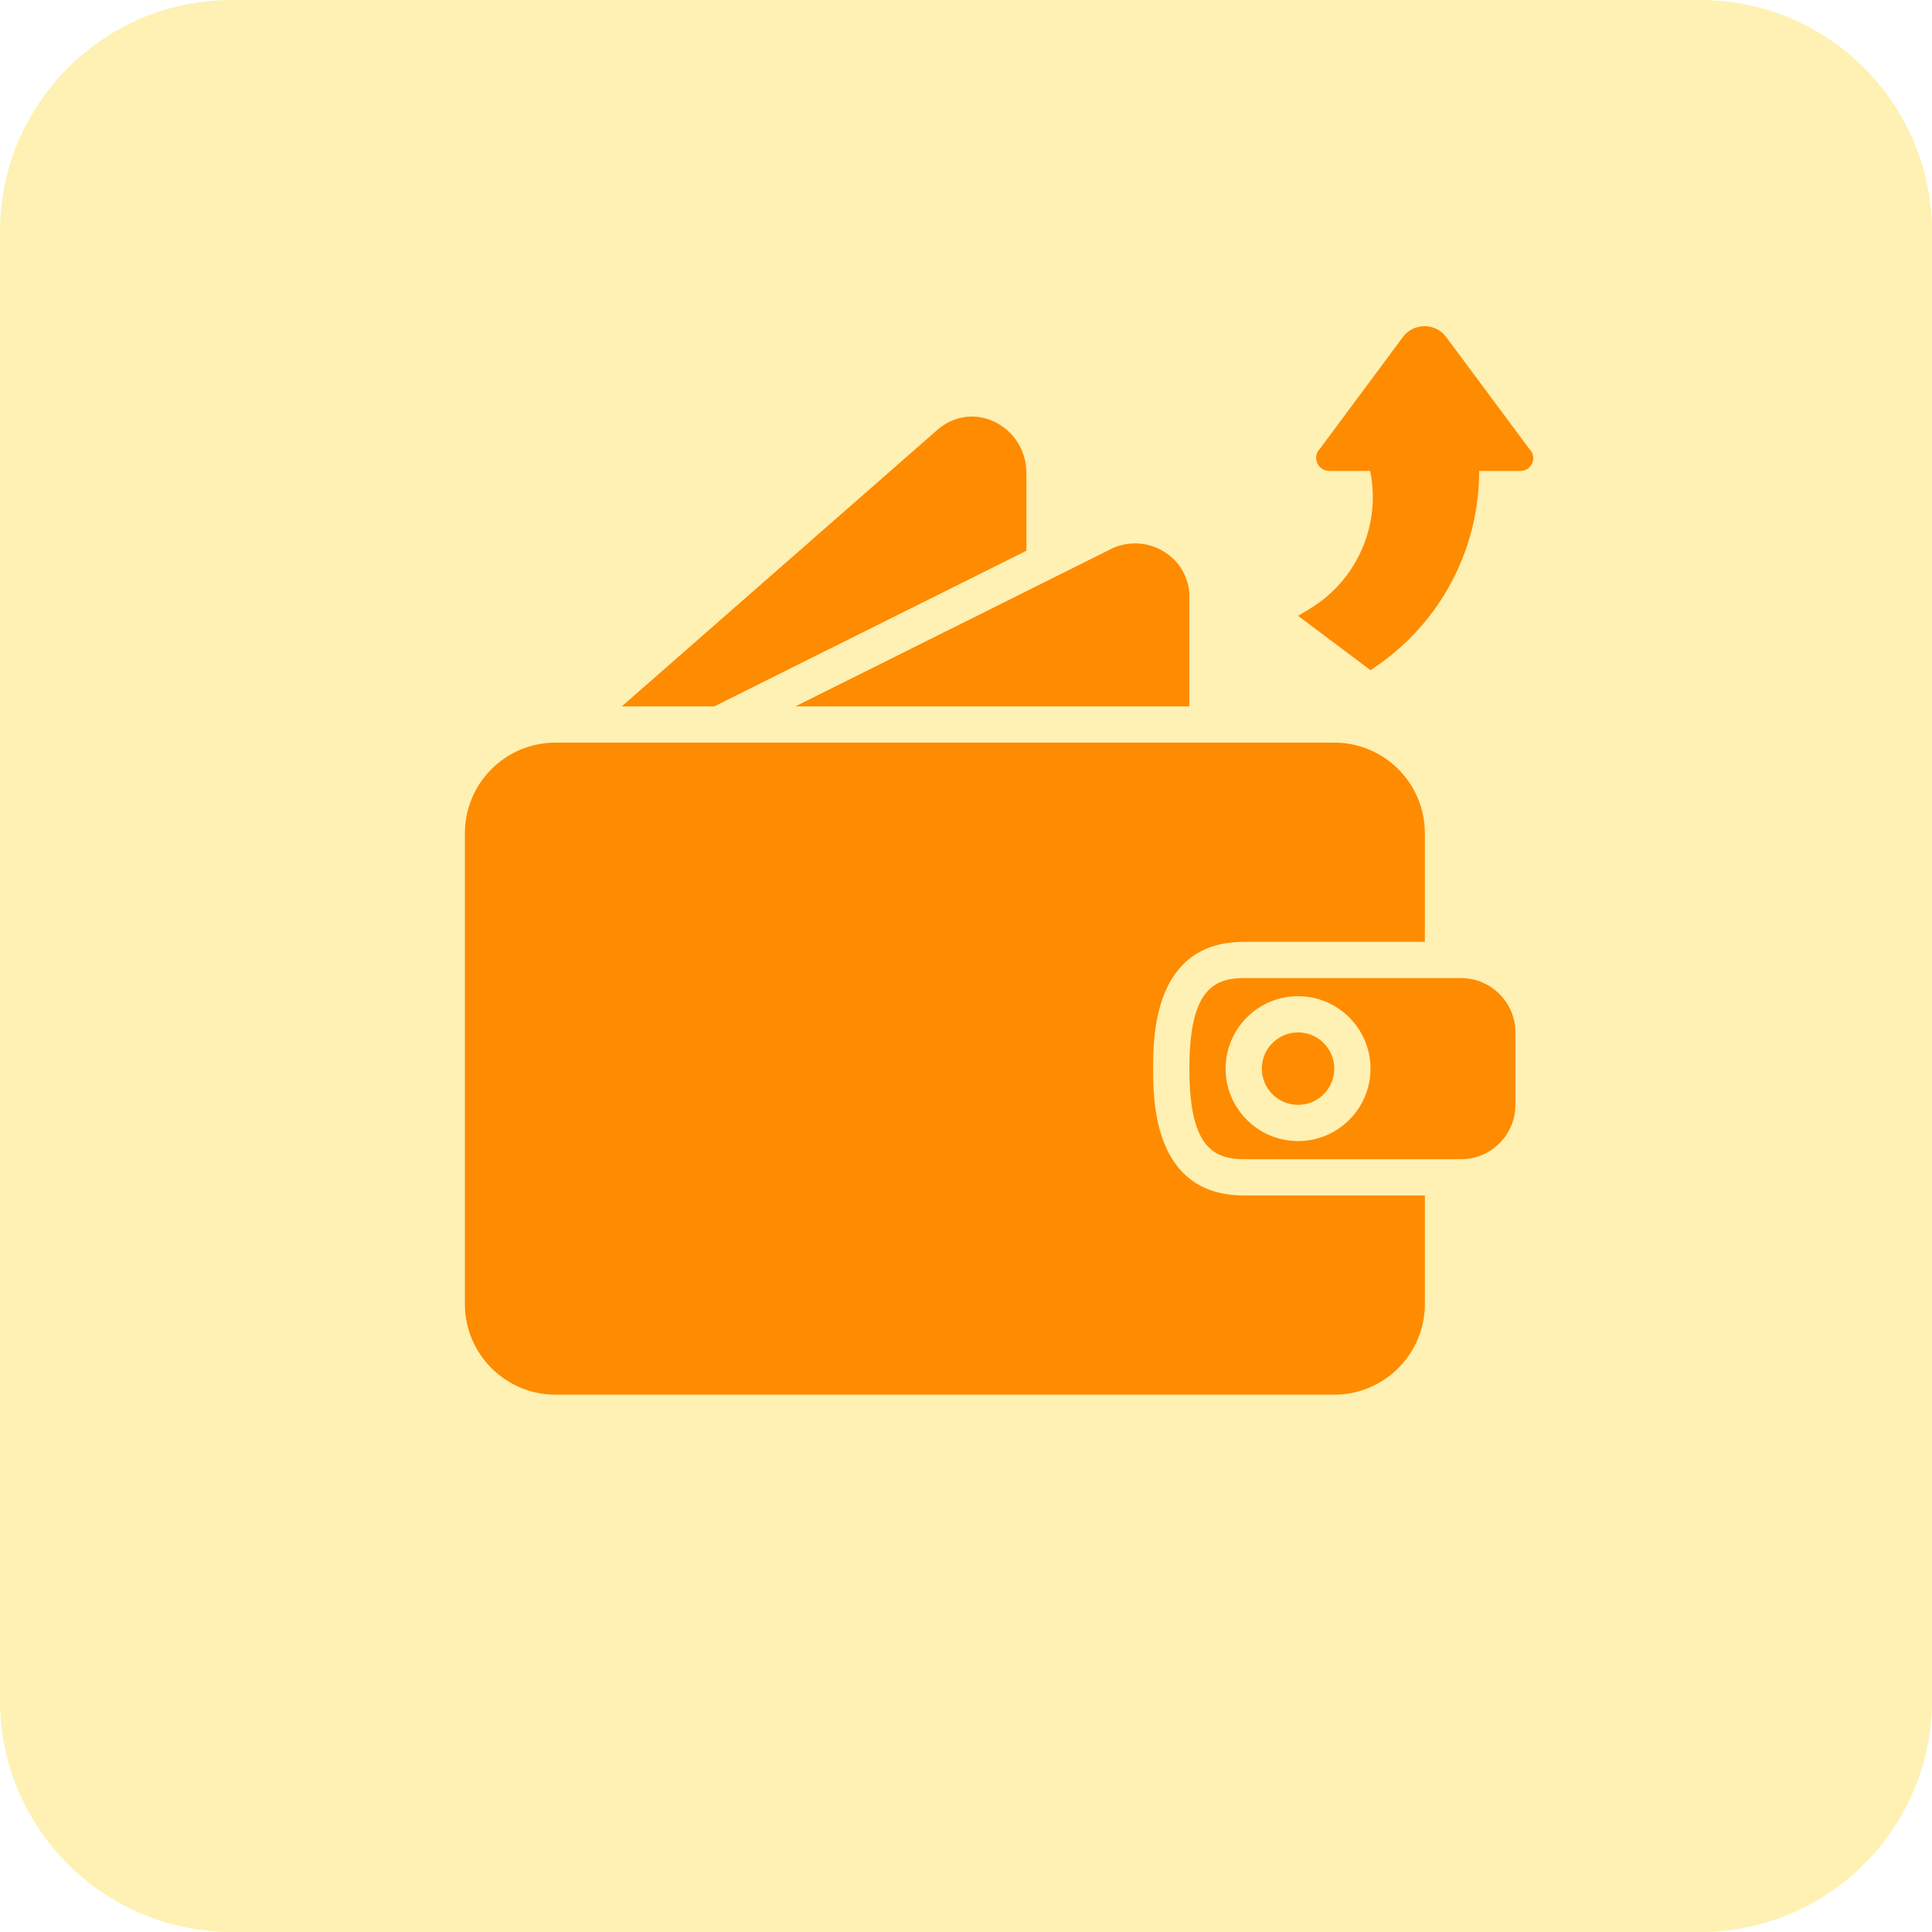
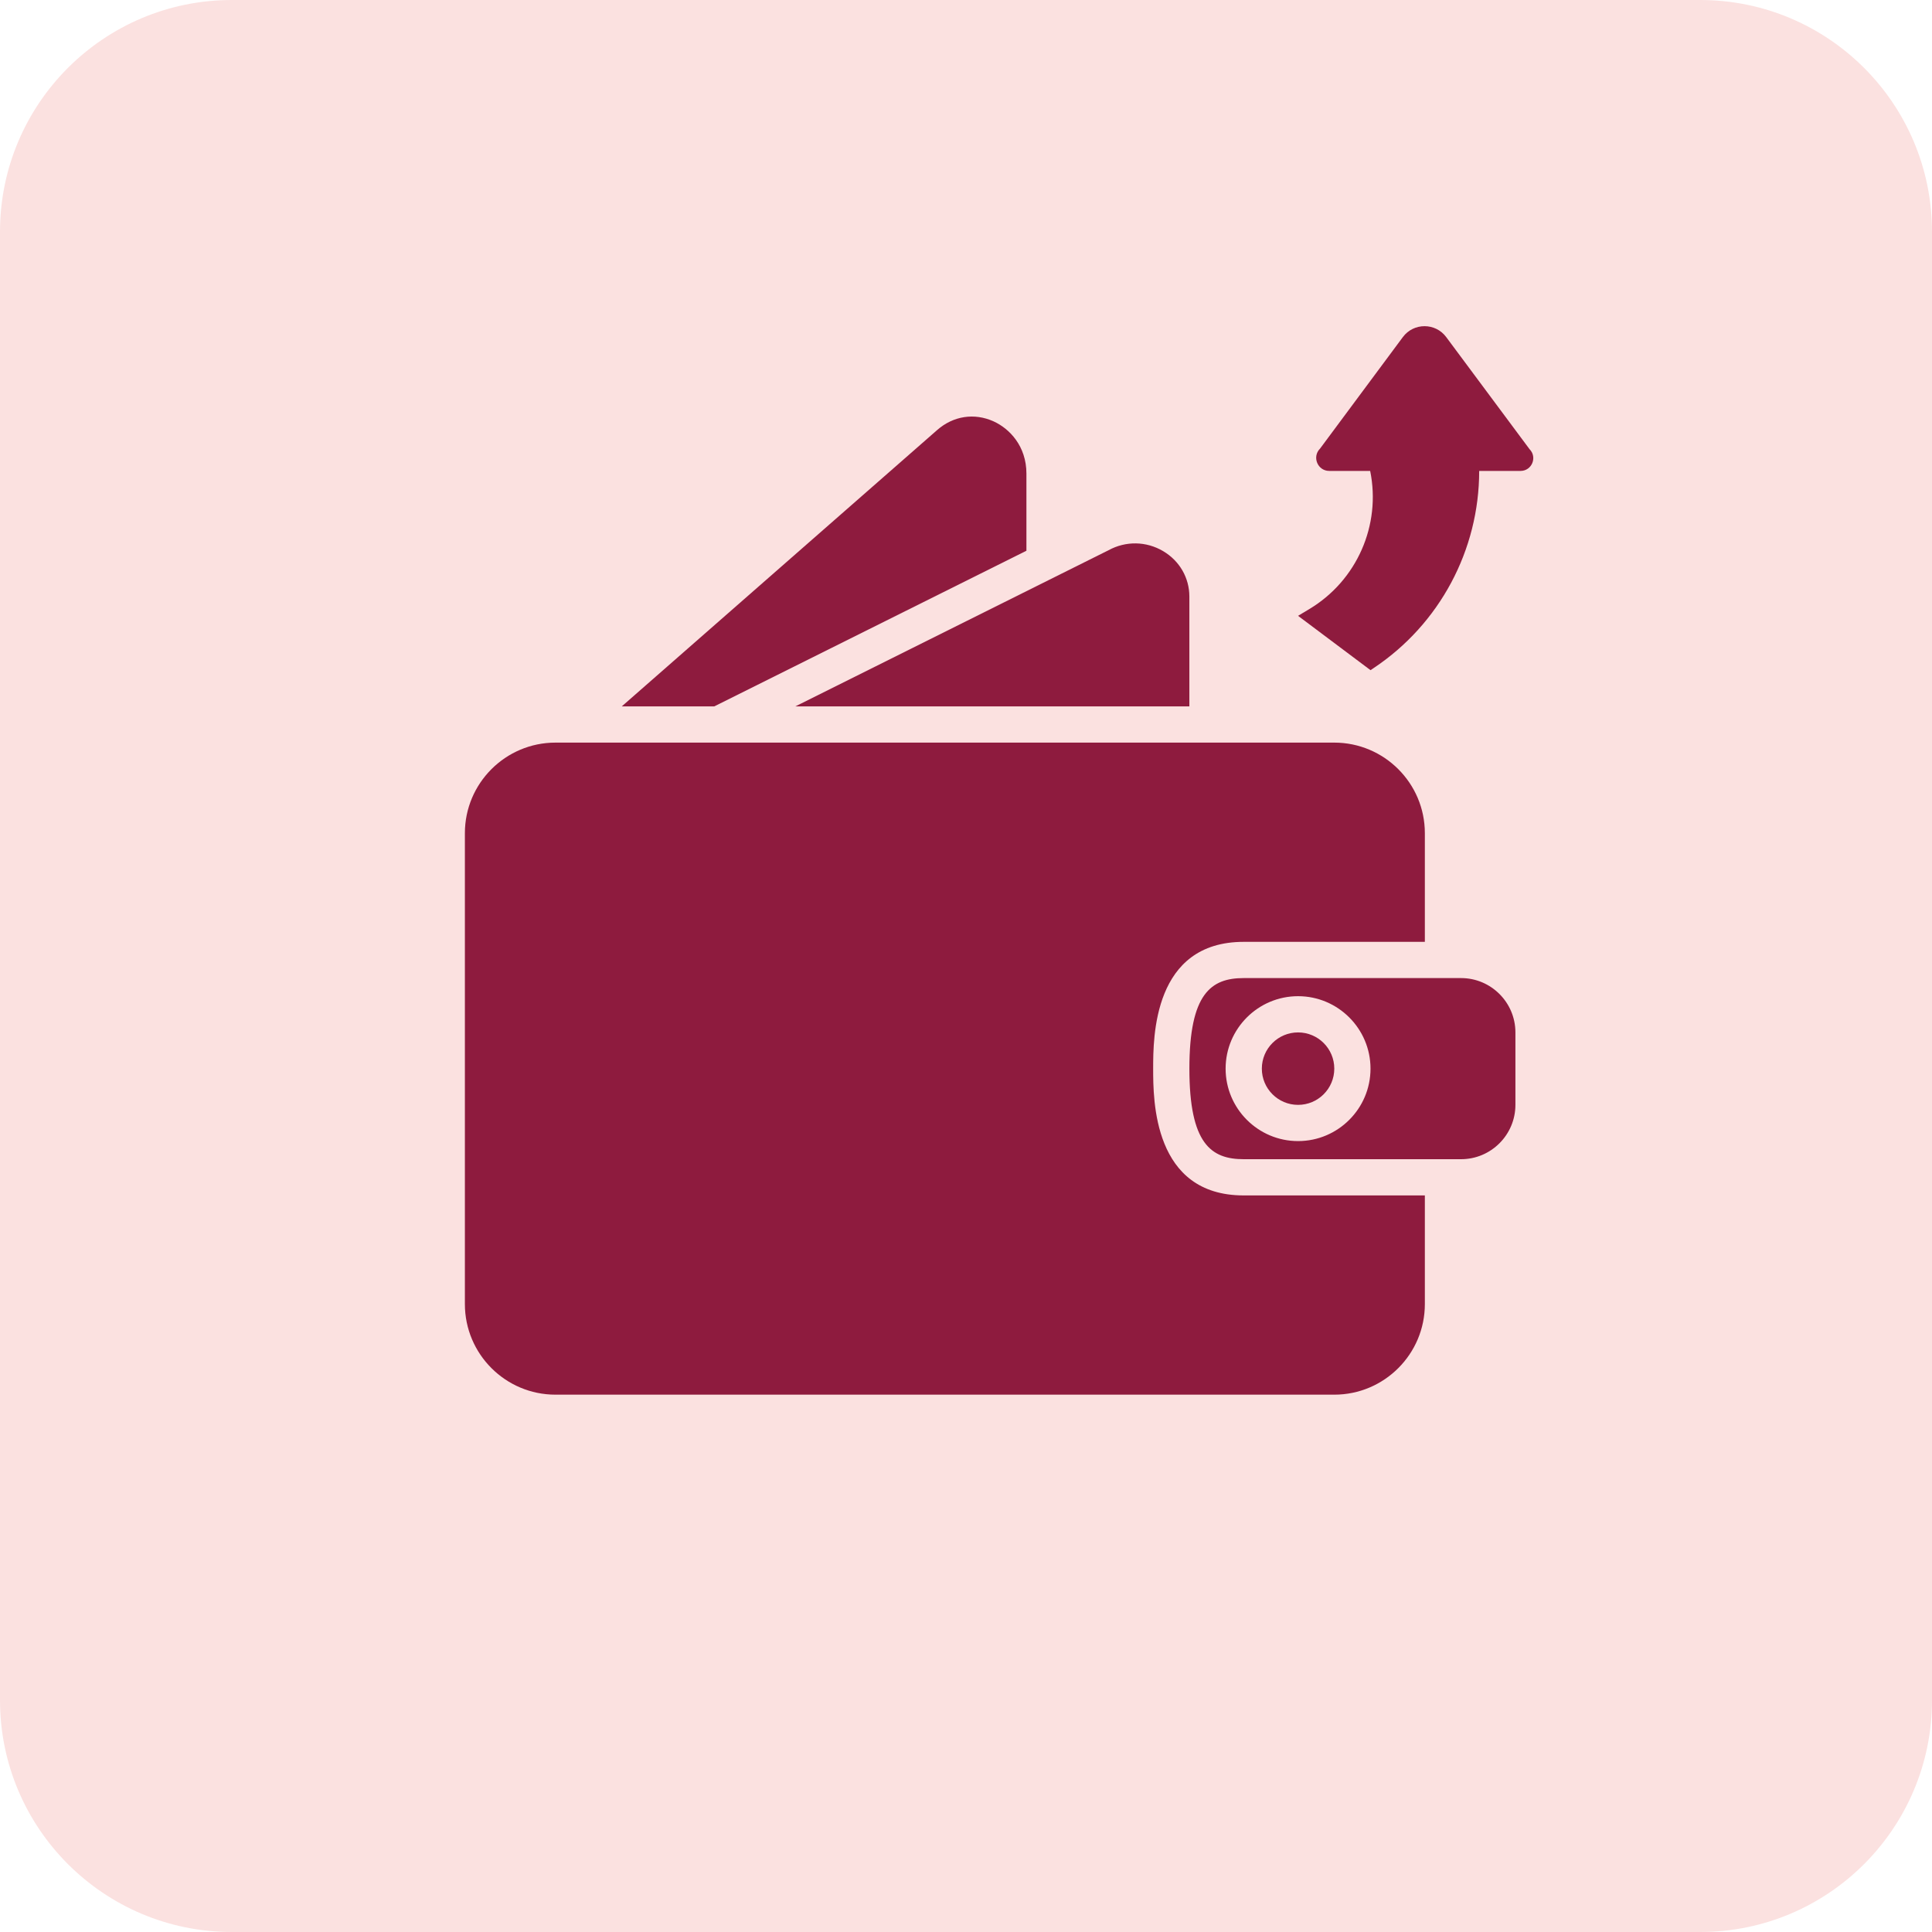
<svg xmlns="http://www.w3.org/2000/svg" width="80" height="80" viewBox="0 0 80 80" fill="none">
-   <rect width="80" height="80" rx="9.6" fill="#FEF1B3" />
-   <path d="M47.75 44.25C47.75 42.952 47.75 39 51.5 39H59V34.5C59 32.432 57.318 30.75 55.25 30.75H23C20.932 30.75 19.25 32.432 19.25 34.5V54C19.25 56.068 20.932 57.75 23 57.75H55.25C57.318 57.75 59 56.068 59 54V49.5H51.5C47.75 49.5 47.75 45.548 47.75 44.25Z" fill="#FF8B00" />
-   <path d="M49.249 29.25V24.703C49.249 23.929 48.845 23.226 48.168 22.824C47.466 22.407 46.618 22.393 45.902 22.784L32.934 29.25H49.249Z" fill="#FF8B00" />
-   <path d="M53.75 45.75C54.578 45.75 55.25 45.078 55.25 44.25C55.25 43.422 54.578 42.75 53.75 42.75C52.922 42.75 52.25 43.422 52.25 44.25C52.25 45.078 52.922 45.75 53.75 45.75Z" fill="#FF8B00" />
-   <path d="M42.502 22.805V19.612C42.502 18.471 41.8 17.747 41.144 17.449C40.347 17.087 39.474 17.221 38.808 17.805L25.746 29.25H29.576L42.502 22.805Z" fill="#FF8B00" />
-   <path d="M60.5 40.5H51.5C50.149 40.5 49.25 41.138 49.25 44.25C49.25 47.362 50.149 48 51.5 48H60.5C61.74 48 62.75 46.99 62.75 45.75V42.75C62.75 41.51 61.74 40.5 60.5 40.5ZM53.75 47.25C52.096 47.25 50.75 45.904 50.75 44.25C50.75 42.596 52.096 41.25 53.75 41.25C55.404 41.25 56.75 42.596 56.75 44.25C56.75 45.904 55.404 47.25 53.75 47.25Z" fill="#FF8B00" />
-   <path d="M63.334 18.599L59.884 13.957C59.437 13.356 58.536 13.356 58.089 13.958L54.66 18.576C54.319 18.917 54.56 19.5 55.042 19.5H56.736C57.194 21.747 56.184 24.039 54.218 25.219L53.75 25.5L56.75 27.75L56.882 27.662C59.611 25.843 61.25 22.78 61.25 19.5H62.961C63.432 19.5 63.667 18.931 63.334 18.599Z" fill="#FF8B00" />
+   <rect width="80" height="80" rx="9.6" fill="#FBE1E0" />
+   <path d="M47.75 44.25C47.75 42.952 47.75 39 51.5 39H59V34.5C59 32.432 57.318 30.75 55.25 30.75H23C20.932 30.75 19.25 32.432 19.25 34.5V54C19.25 56.068 20.932 57.75 23 57.75H55.25C57.318 57.75 59 56.068 59 54V49.5H51.5C47.75 49.5 47.75 45.548 47.75 44.25Z" fill="#8E1B3E" />
+   <path d="M49.249 29.25V24.703C49.249 23.929 48.845 23.226 48.168 22.824C47.466 22.407 46.618 22.393 45.902 22.784L32.934 29.25H49.249Z" fill="#8E1B3E" />
+   <path d="M53.75 45.75C54.578 45.75 55.25 45.078 55.25 44.25C55.25 43.422 54.578 42.75 53.75 42.75C52.922 42.75 52.25 43.422 52.25 44.25C52.25 45.078 52.922 45.75 53.75 45.75Z" fill="#8E1B3E" />
+   <path d="M42.502 22.805V19.612C42.502 18.471 41.8 17.747 41.144 17.449C40.347 17.087 39.474 17.221 38.808 17.805L25.746 29.25H29.576L42.502 22.805Z" fill="#8E1B3E" />
+   <path d="M60.5 40.5H51.5C50.149 40.5 49.25 41.138 49.25 44.25C49.25 47.362 50.149 48 51.5 48H60.5C61.74 48 62.75 46.99 62.75 45.75V42.75C62.75 41.51 61.74 40.5 60.5 40.5ZM53.75 47.25C52.096 47.25 50.75 45.904 50.75 44.25C50.75 42.596 52.096 41.25 53.75 41.25C55.404 41.25 56.75 42.596 56.75 44.25C56.75 45.904 55.404 47.25 53.75 47.25Z" fill="#8E1B3E" />
+   <path d="M63.334 18.598L59.884 13.957C59.437 13.356 58.536 13.356 58.089 13.958L54.66 18.576C54.319 18.917 54.56 19.5 55.042 19.5H56.736C57.194 21.747 56.184 24.039 54.218 25.219L53.75 25.5L56.75 27.75L56.882 27.662C59.611 25.843 61.25 22.78 61.25 19.5H62.961C63.432 19.5 63.667 18.931 63.334 18.598Z" fill="#8E1B3E" />
</svg>
